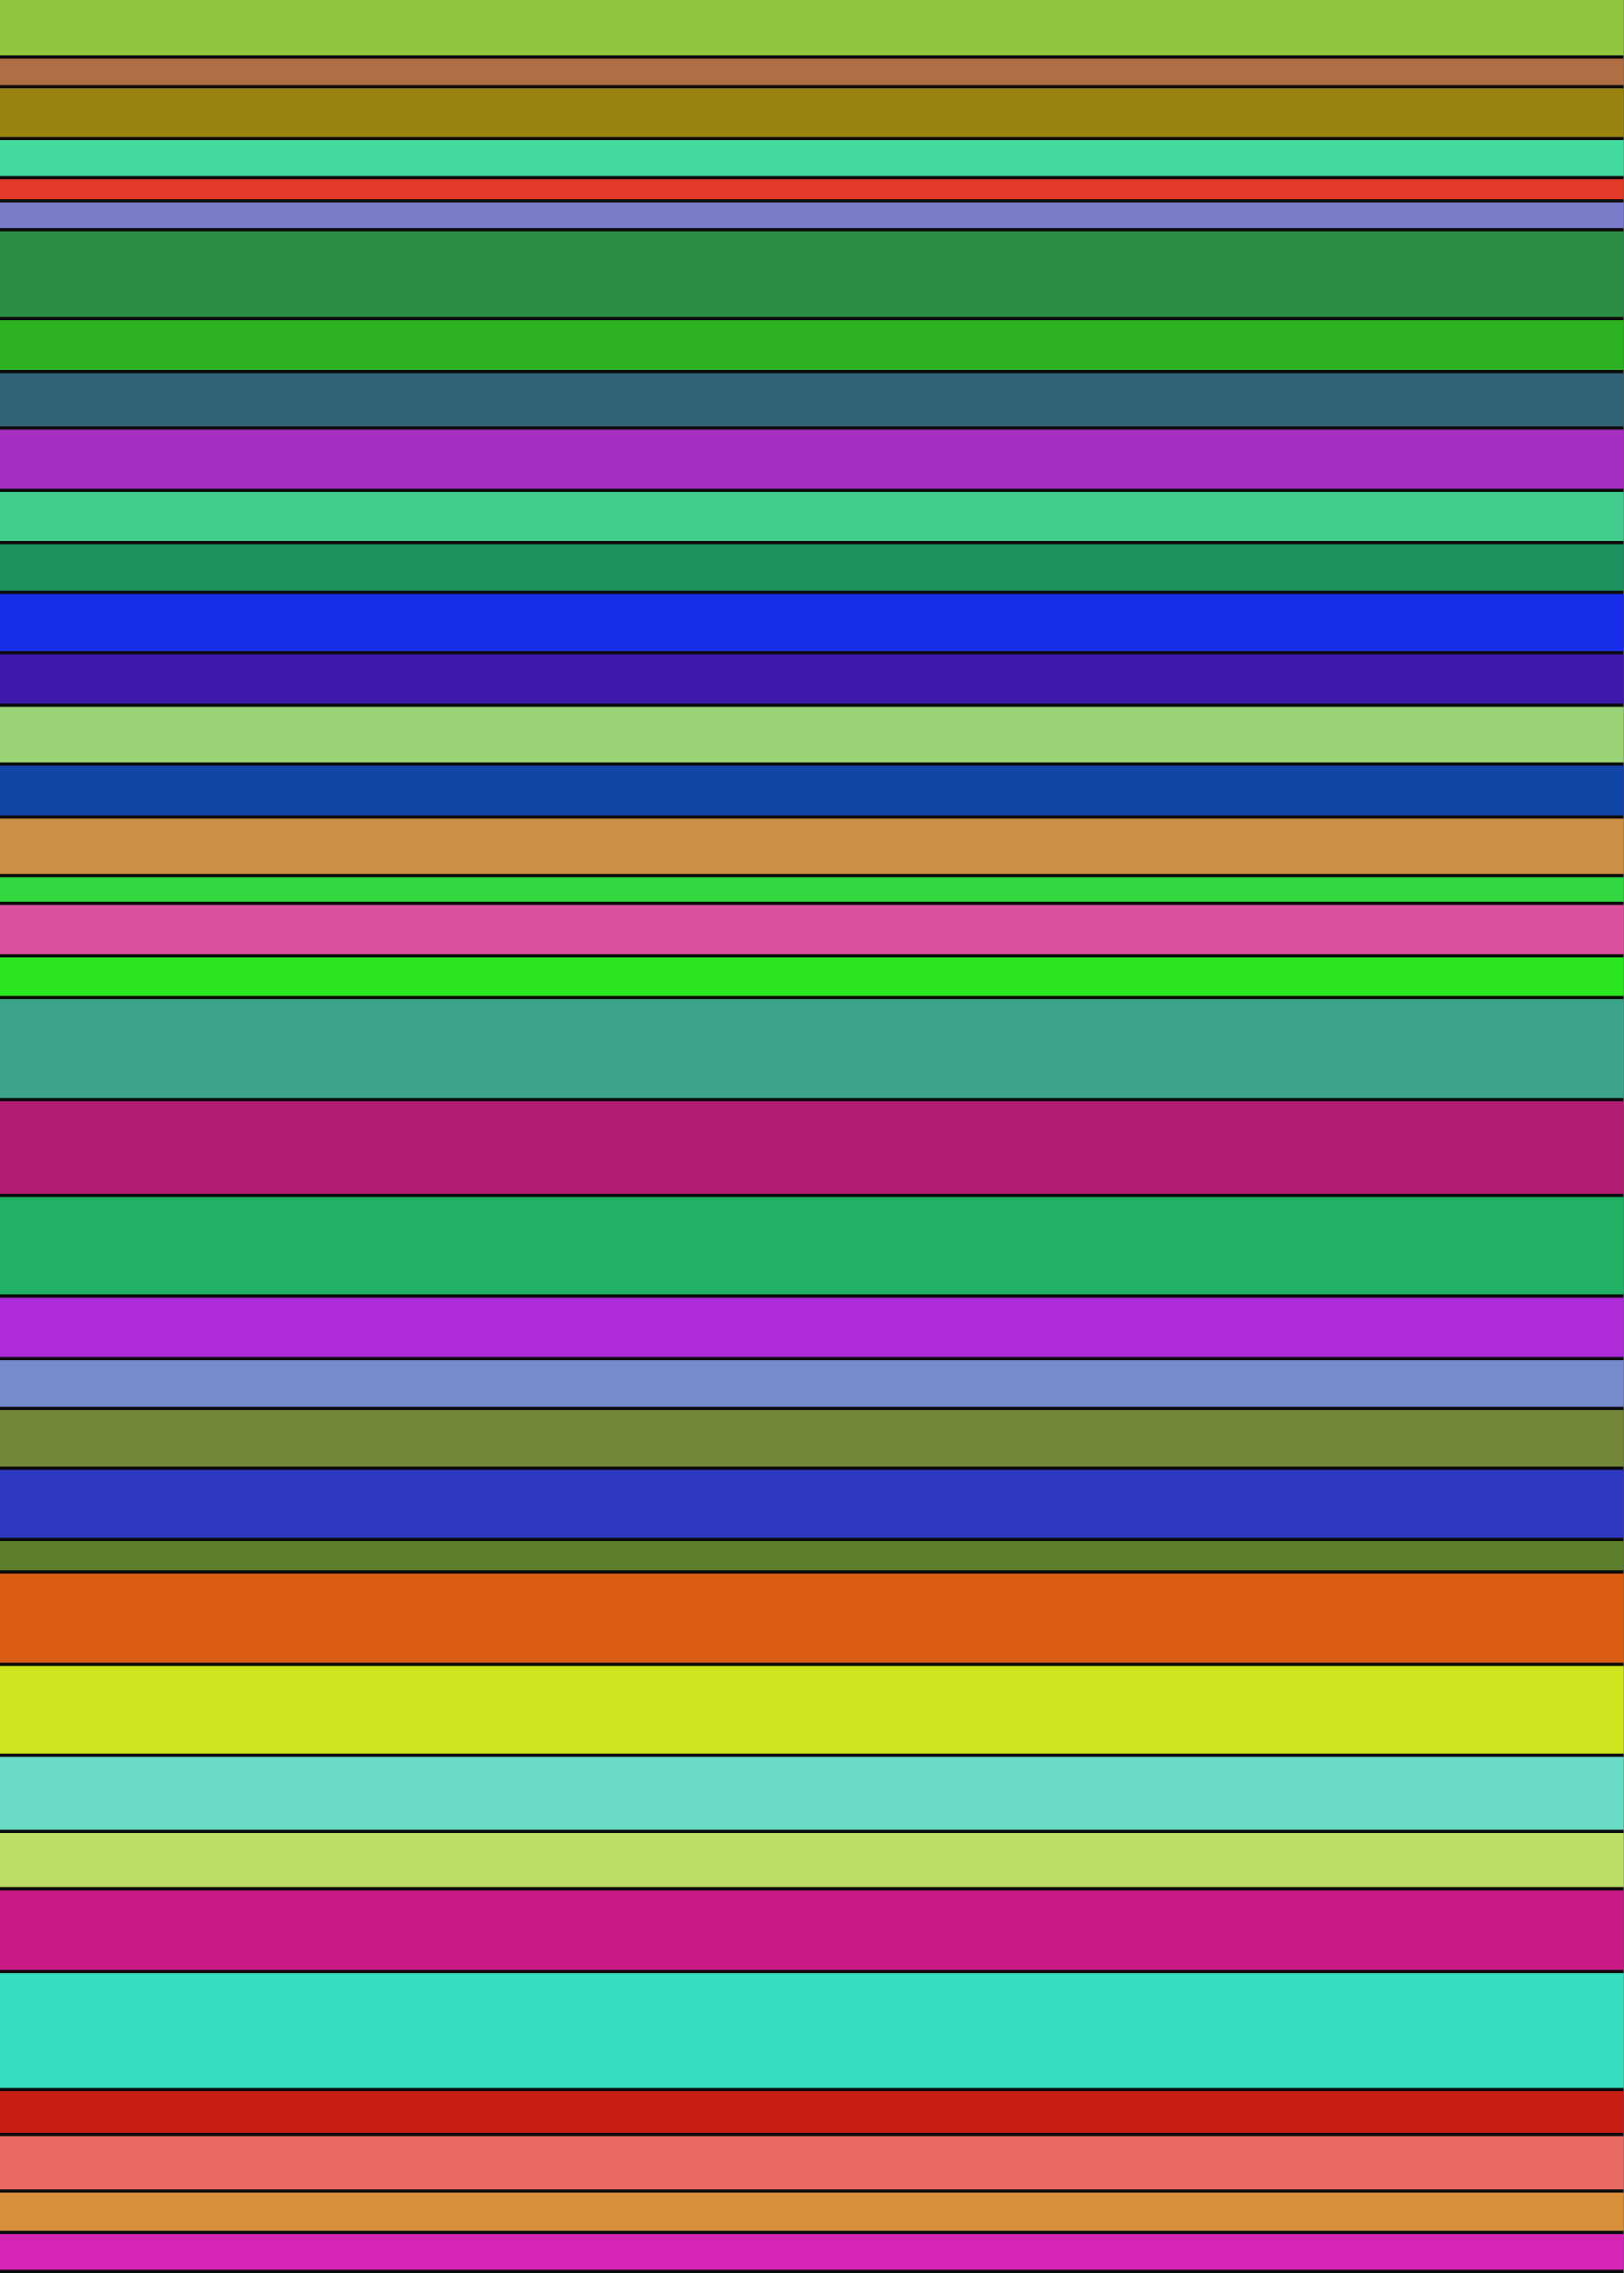
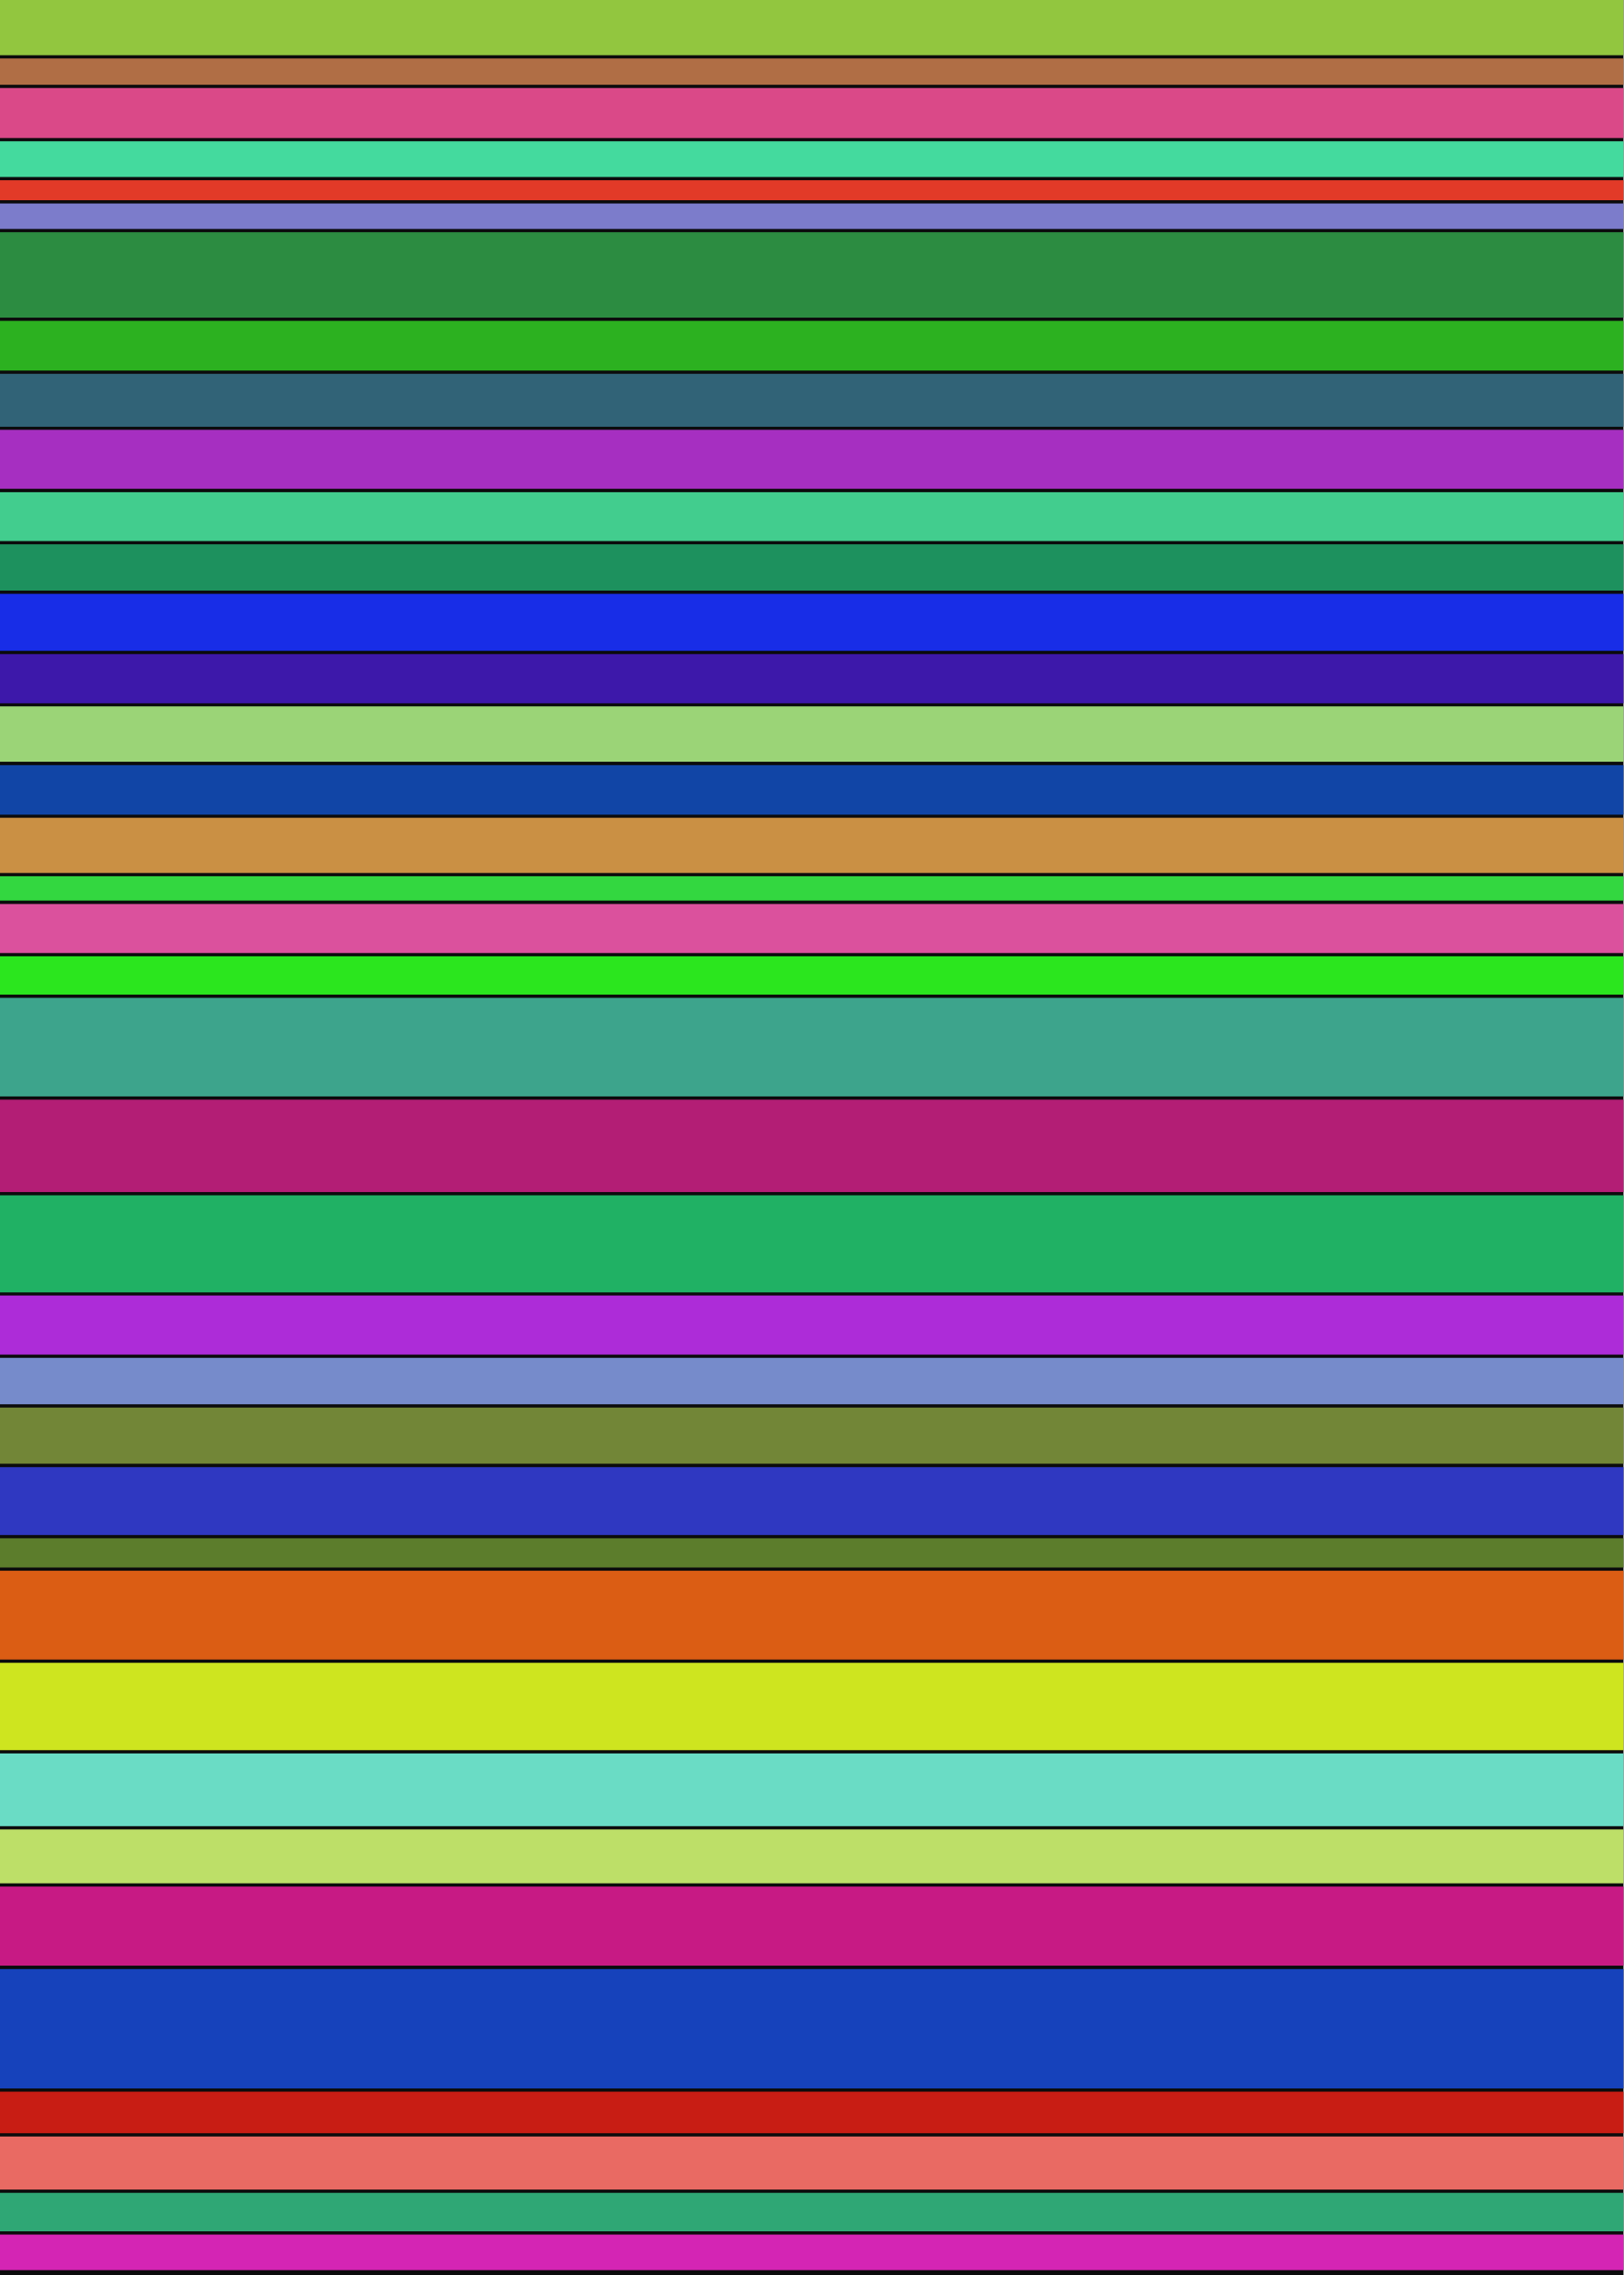
- <svg xmlns="http://www.w3.org/2000/svg" viewBox="0 0 1000 1400" role="img" aria-label="Self-portrait generated from the hashes of 38 files">
-   <rect width="1000" height="1400" fill="#0b0b0c" />
-   <rect x="0" y="0.0" width="1000" height="34.1" fill="hsl(83 54% 51%)" />
-   <rect x="0" y="36.1" width="1000" height="16.3" fill="hsl(23 44% 48%)" />
-   <rect x="0" y="54.4" width="1000" height="30.0" fill="hsl(50 81% 33%)" />
-   <rect x="0" y="86.3" width="1000" height="22.1" fill="hsl(156 67% 56%)" />
-   <rect x="0" y="110.4" width="1000" height="12.3" fill="hsl(6 76% 52%)" />
-   <rect x="0" y="124.7" width="1000" height="15.8" fill="hsl(240 43% 64%)" />
-   <rect x="0" y="142.5" width="1000" height="52.7" fill="hsl(133 52% 36%)" />
-   <rect x="0" y="197.2" width="1000" height="30.7" fill="hsl(115 69% 41%)" />
-   <rect x="0" y="229.9" width="1000" height="32.7" fill="hsl(197 42% 33%)" />
-   <rect x="0" y="264.6" width="1000" height="36.4" fill="hsl(289 61% 47%)" />
-   <rect x="0" y="303.0" width="1000" height="30.2" fill="hsl(153 58% 53%)" />
-   <rect x="0" y="335.2" width="1000" height="28.6" fill="hsl(154 67% 34%)" />
-   <rect x="0" y="365.9" width="1000" height="35.2" fill="hsl(234 81% 50%)" />
-   <rect x="0" y="403.0" width="1000" height="30.3" fill="hsl(255 75% 38%)" />
-   <rect x="0" y="435.4" width="1000" height="34.2" fill="hsl(97 52% 65%)" />
-   <rect x="0" y="471.6" width="1000" height="30.6" fill="hsl(219 81% 36%)" />
-   <rect x="0" y="504.2" width="1000" height="34.1" fill="hsl(34 56% 53%)" />
-   <rect x="0" y="540.3" width="1000" height="15.1" fill="hsl(125 67% 52%)" />
-   <rect x="0" y="557.4" width="1000" height="30.3" fill="hsl(327 66% 59%)" />
-   <rect x="0" y="589.7" width="1000" height="23.7" fill="hsl(116 80% 51%)" />
-   <rect x="0" y="615.4" width="1000" height="60.9" fill="hsl(166 46% 44%)" />
-   <rect x="0" y="678.3" width="1000" height="57.0" fill="hsl(325 71% 41%)" />
-   <rect x="0" y="737.3" width="1000" height="59.9" fill="hsl(148 69% 41%)" />
-   <rect x="0" y="799.3" width="1000" height="36.5" fill="hsl(285 69% 51%)" />
-   <rect x="0" y="837.8" width="1000" height="28.7" fill="hsl(225 45% 63%)" />
-   <rect x="0" y="868.5" width="1000" height="34.8" fill="hsl(75 42% 37%)" />
-   <rect x="0" y="905.3" width="1000" height="41.9" fill="hsl(236 61% 47%)" />
-   <rect x="0" y="949.2" width="1000" height="18.0" fill="hsl(84 48% 33%)" />
-   <rect x="0" y="969.2" width="1000" height="54.9" fill="hsl(22 83% 47%)" />
-   <rect x="0" y="1026.1" width="1000" height="54.0" fill="hsl(67 79% 51%)" />
-   <rect x="0" y="1082.1" width="1000" height="44.9" fill="hsl(168 62% 64%)" />
-   <rect x="0" y="1129.0" width="1000" height="33.3" fill="hsl(77 65% 64%)" />
-   <rect x="0" y="1164.4" width="1000" height="48.9" fill="hsl(323 77% 44%)" />
-   <rect x="0" y="1215.3" width="1000" height="70.7" fill="hsl(169 71% 54%)" />
-   <rect x="0" y="1288.0" width="1000" height="25.7" fill="hsl(3 82% 43%)" />
-   <rect x="0" y="1315.7" width="1000" height="32.8" fill="hsl(3 75% 65%)" />
-   <rect x="0" y="1350.5" width="1000" height="23.5" fill="hsl(32 67% 54%)" />
-   <rect x="0" y="1376.0" width="1000" height="22.0" fill="hsl(311 70% 49%)" />
+ <svg xmlns="http://www.w3.org/2000/svg" viewBox="0 0 1000 1401" role="img" aria-label="Self-portrait generated from the hashes of 38 files">
+   <rect width="1000" height="1401" fill="#0b0b0c" />
+   <rect x="0" y="0.0" width="1000" height="34.0" fill="hsl(83 54% 51%)" />
+   <rect x="0" y="36.0" width="1000" height="16.2" fill="hsl(23 44% 48%)" />
+   <rect x="0" y="54.2" width="1000" height="30.8" fill="hsl(334 66% 57%)" />
+   <rect x="0" y="87.0" width="1000" height="22.0" fill="hsl(156 67% 56%)" />
+   <rect x="0" y="111.0" width="1000" height="12.3" fill="hsl(6 76% 52%)" />
+   <rect x="0" y="125.3" width="1000" height="15.7" fill="hsl(240 43% 64%)" />
+   <rect x="0" y="143.0" width="1000" height="52.6" fill="hsl(133 52% 36%)" />
+   <rect x="0" y="197.6" width="1000" height="30.6" fill="hsl(115 69% 41%)" />
+   <rect x="0" y="230.2" width="1000" height="32.6" fill="hsl(197 42% 33%)" />
+   <rect x="0" y="264.7" width="1000" height="36.3" fill="hsl(289 61% 47%)" />
+   <rect x="0" y="303.1" width="1000" height="30.1" fill="hsl(153 58% 53%)" />
+   <rect x="0" y="335.2" width="1000" height="28.5" fill="hsl(154 67% 34%)" />
+   <rect x="0" y="365.7" width="1000" height="35.1" fill="hsl(234 81% 50%)" />
+   <rect x="0" y="402.8" width="1000" height="30.3" fill="hsl(255 75% 38%)" />
+   <rect x="0" y="435.0" width="1000" height="34.1" fill="hsl(97 52% 65%)" />
+   <rect x="0" y="471.2" width="1000" height="30.5" fill="hsl(219 81% 36%)" />
+   <rect x="0" y="503.6" width="1000" height="34.0" fill="hsl(34 56% 53%)" />
+   <rect x="0" y="539.6" width="1000" height="15.0" fill="hsl(125 67% 52%)" />
+   <rect x="0" y="556.7" width="1000" height="30.2" fill="hsl(327 66% 59%)" />
+   <rect x="0" y="588.9" width="1000" height="23.6" fill="hsl(116 80% 51%)" />
+   <rect x="0" y="614.5" width="1000" height="60.7" fill="hsl(166 46% 44%)" />
+   <rect x="0" y="677.2" width="1000" height="56.9" fill="hsl(325 71% 41%)" />
+   <rect x="0" y="736.1" width="1000" height="59.8" fill="hsl(148 69% 41%)" />
+   <rect x="0" y="797.8" width="1000" height="36.4" fill="hsl(285 69% 51%)" />
+   <rect x="0" y="836.2" width="1000" height="28.6" fill="hsl(225 45% 63%)" />
+   <rect x="0" y="866.8" width="1000" height="34.6" fill="hsl(75 42% 37%)" />
+   <rect x="0" y="903.5" width="1000" height="41.8" fill="hsl(236 61% 47%)" />
+   <rect x="0" y="947.3" width="1000" height="18.0" fill="hsl(84 48% 33%)" />
+   <rect x="0" y="967.3" width="1000" height="54.7" fill="hsl(22 83% 47%)" />
+   <rect x="0" y="1024.0" width="1000" height="53.8" fill="hsl(67 79% 51%)" />
+   <rect x="0" y="1079.8" width="1000" height="44.8" fill="hsl(168 62% 64%)" />
+   <rect x="0" y="1126.6" width="1000" height="33.2" fill="hsl(77 65% 64%)" />
+   <rect x="0" y="1161.8" width="1000" height="48.7" fill="hsl(323 77% 44%)" />
+   <rect x="0" y="1212.6" width="1000" height="73.5" fill="hsl(224 79% 41%)" />
+   <rect x="0" y="1288.1" width="1000" height="25.6" fill="hsl(3 82% 43%)" />
+   <rect x="0" y="1315.7" width="1000" height="32.7" fill="hsl(3 75% 65%)" />
+   <rect x="0" y="1350.4" width="1000" height="23.7" fill="hsl(155 56% 42%)" />
+   <rect x="0" y="1376.1" width="1000" height="21.9" fill="hsl(311 70% 49%)" />
</svg>
